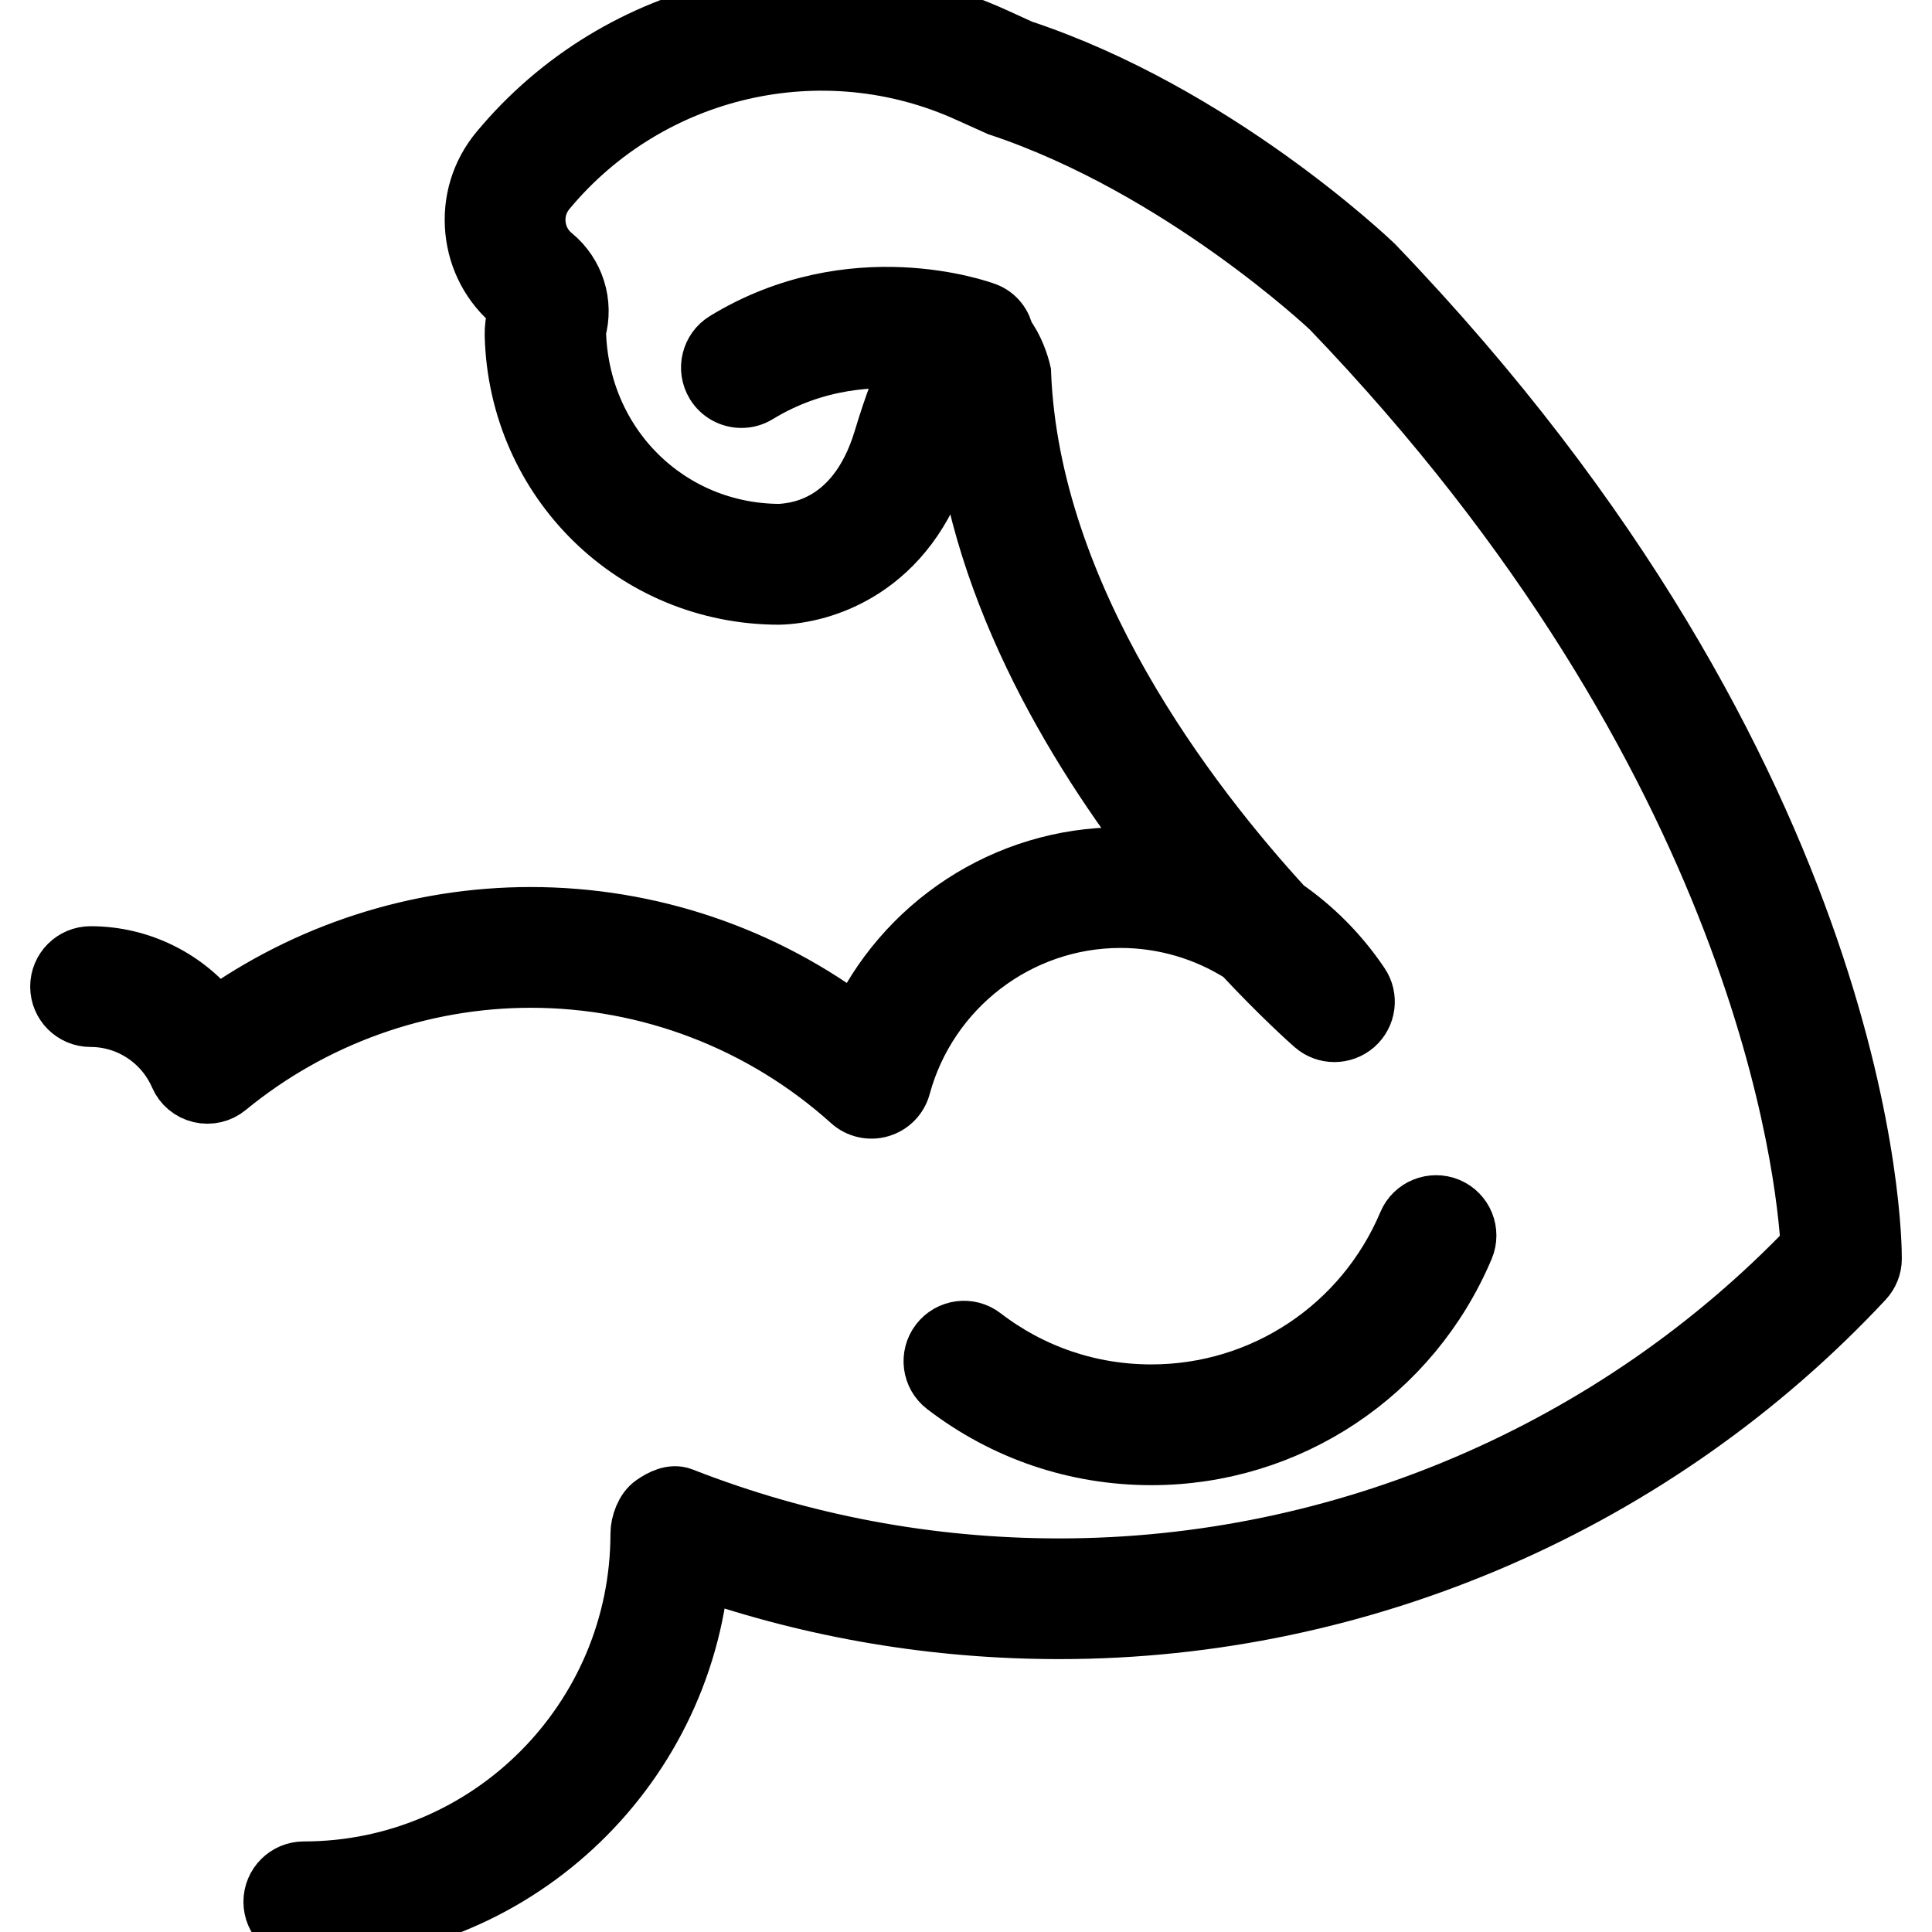
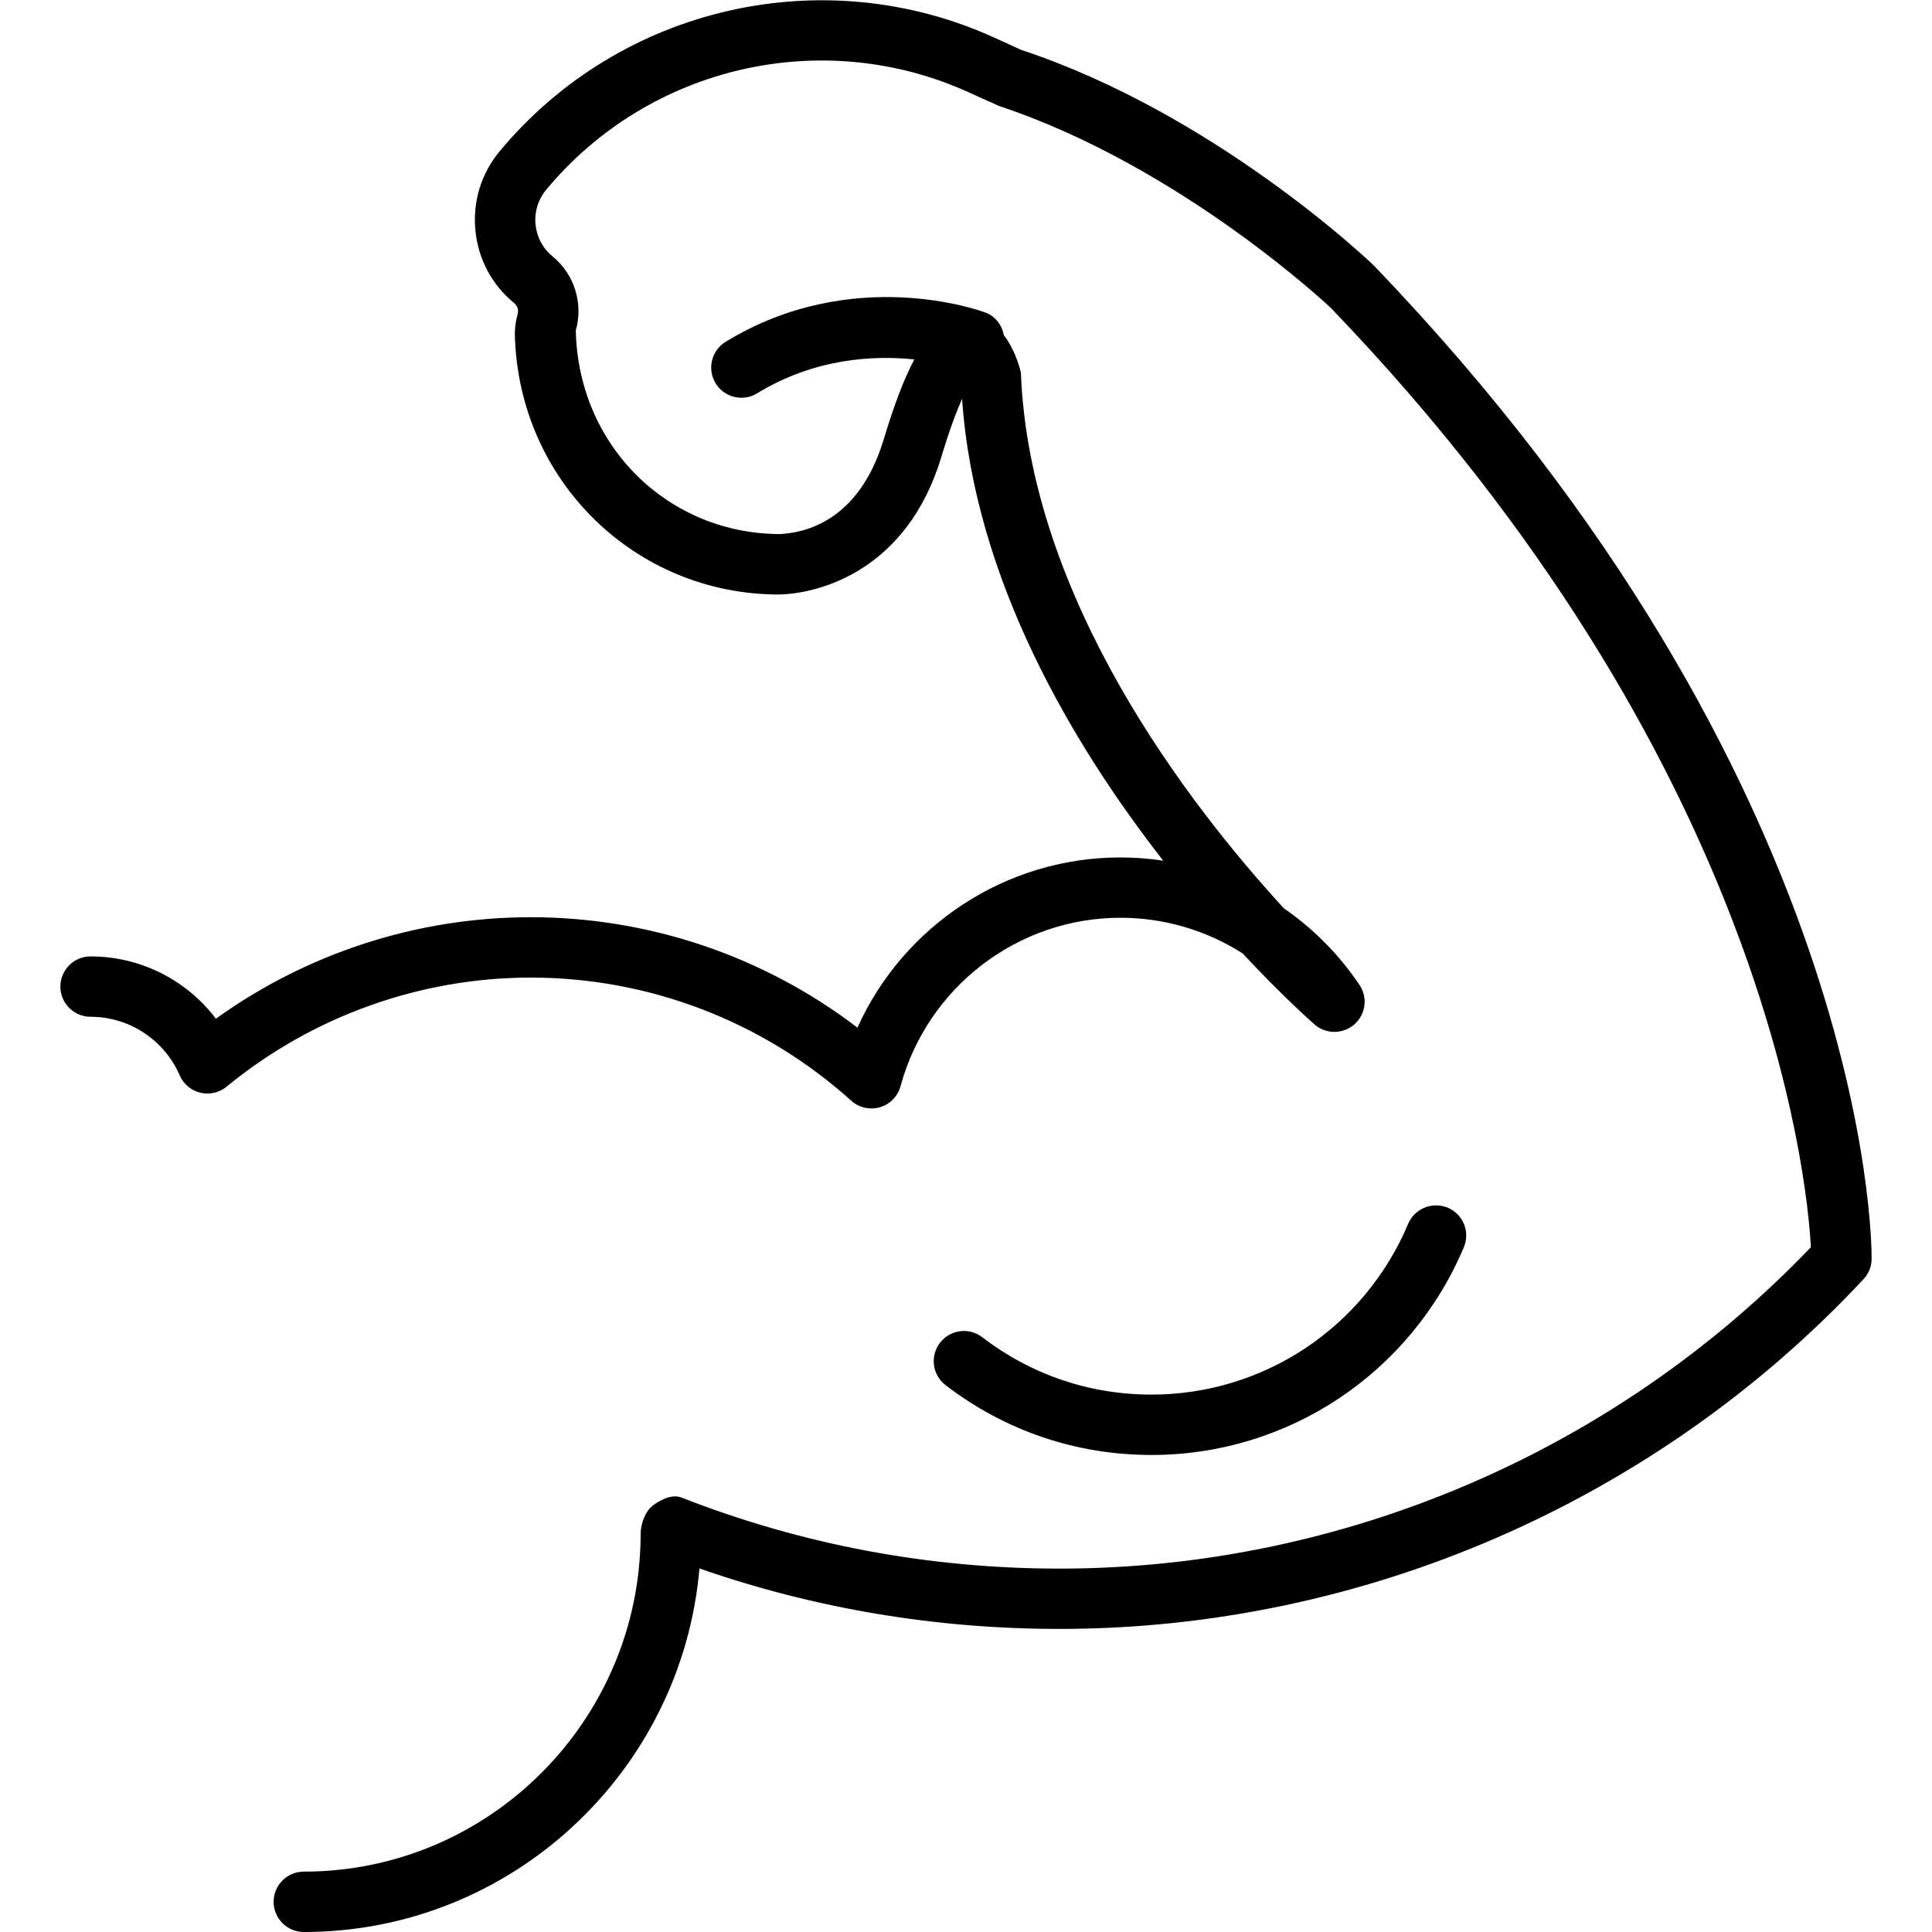
- <svg xmlns="http://www.w3.org/2000/svg" version="1.1" id="Layer_1" width="28px" height="28px" viewBox="0 0 30 32" enable-background="new 0 0 30 32" xml:space="preserve" fill="#000000" data-darkreader-inline-fill="" style="--darkreader-inline-fill: #000000; --darkreader-inline-stroke: #e8e6e3;" stroke="#000000" data-darkreader-inline-stroke="" transform="rotate(0)">
+ <svg xmlns="http://www.w3.org/2000/svg" version="1.1" id="Layer_1" width="28px" height="28px" viewBox="0 0 30 32" enable-background="new 0 0 30 32" xml:space="preserve" fill="currentColor">
  <g id="SVGRepo_bgCarrier" stroke-width="0" />
-   <g id="SVGRepo_tracerCarrier" stroke-linecap="round" stroke-linejoin="round" stroke="#000000" stroke-width="0.18" data-darkreader-inline-stroke="" style="--darkreader-inline-stroke: #e8e6e3;" />
+   <g id="SVGRepo_tracerCarrier" stroke-linecap="round" stroke-linejoin="round" stroke="currentColor" stroke-width="0.18" />
  <g id="SVGRepo_iconCarrier">
    <g>
-       <path fill="#000000" d="M23.246,20.658c0.107-0.255-0.012-0.548-0.267-0.655c-0.253-0.104-0.548,0.012-0.655,0.267 c-0.725,1.719-2.395,2.829-4.253,2.829c-1.023,0-1.992-0.329-2.801-0.95c-0.219-0.17-0.533-0.126-0.701,0.092 c-0.168,0.22-0.127,0.533,0.092,0.701c0.986,0.757,2.166,1.157,3.411,1.157C20.333,24.099,22.364,22.748,23.246,20.658z" data-darkreader-inline-fill="" style="--darkreader-inline-fill: #000000;" />
-       <path fill="#000000" d="M21.751,4.394c-0.106-0.102-2.649-2.513-5.84-3.569l-0.434-0.198c-2.836-1.295-6.209-0.522-8.202,1.88 C6.97,2.874,6.828,3.339,6.874,3.815C6.92,4.291,7.148,4.719,7.517,5.021C7.57,5.064,7.593,5.136,7.574,5.202 C7.541,5.318,7.525,5.436,7.528,5.553c0.062,2.408,1.993,4.294,4.375,4.294h0c0.692-0.016,2.126-0.412,2.689-2.279 c0.135-0.45,0.251-0.756,0.343-0.962c0.207,3.003,1.843,5.742,3.332,7.65c-0.234-0.036-0.472-0.054-0.712-0.054 c-1.894,0-3.591,1.128-4.353,2.819c-1.552-1.185-3.448-1.829-5.414-1.829c-1.87,0-3.7,0.593-5.212,1.681 C2.09,16.231,1.326,15.841,0.5,15.841c-0.276,0-0.5,0.224-0.5,0.5s0.224,0.5,0.5,0.5c0.64,0,1.22,0.381,1.477,0.971 c0.062,0.145,0.189,0.25,0.342,0.287c0.152,0.035,0.313,0,0.435-0.101c1.416-1.164,3.204-1.806,5.037-1.806 c1.963,0,3.848,0.725,5.308,2.039c0.129,0.117,0.311,0.157,0.476,0.108c0.167-0.049,0.296-0.181,0.341-0.349 c0.447-1.642,1.944-2.789,3.642-2.789c0.728,0,1.427,0.21,2.023,0.59c0.653,0.7,1.127,1.12,1.192,1.177 c0.188,0.165,0.471,0.164,0.66-0.001c0.188-0.166,0.225-0.446,0.084-0.654c-0.34-0.506-0.767-0.934-1.253-1.269 c-1.579-1.721-4.212-5.134-4.355-8.873c-0.028-0.121-0.11-0.396-0.281-0.617c-0.031-0.166-0.138-0.315-0.308-0.378 c-0.089-0.033-2.201-0.797-4.301,0.485c-0.235,0.144-0.31,0.451-0.166,0.688c0.094,0.154,0.259,0.239,0.427,0.239 c0.089,0,0.179-0.023,0.26-0.073c0.963-0.588,1.938-0.63,2.604-0.562c-0.17,0.32-0.335,0.753-0.507,1.325 c-0.466,1.545-1.563,1.55-1.711,1.568c-1.856,0-3.349-1.458-3.389-3.372c0.127-0.449-0.023-0.931-0.385-1.228 c-0.162-0.132-0.262-0.32-0.282-0.528C7.849,3.51,7.912,3.306,8.045,3.145c1.706-2.057,4.59-2.72,7.017-1.608l0.484,0.218 c3.022,1.003,5.49,3.339,5.5,3.348c7.183,7.477,7.881,14.339,7.948,15.554c-3.24,3.386-7.764,5.324-12.445,5.324 c-2.16,0-4.266-0.396-6.259-1.176c-0.153-0.06-0.327,0.025-0.462,0.12c-0.137,0.093-0.217,0.314-0.217,0.479 C9.609,28.489,7.107,31,4.032,31c-0.276,0-0.5,0.224-0.5,0.5s0.224,0.5,0.5,0.5c3.434,0,6.261-2.652,6.553-6.021 c1.913,0.665,3.916,1.001,5.963,1.001c5.026,0,9.88-2.111,13.317-5.792C29.951,21.096,30,20.976,30,20.85 C30.002,20.53,29.95,12.928,21.751,4.394z" data-darkreader-inline-fill="" style="--darkreader-inline-fill: #000000;" />
+       <path d="M23.246,20.658c0.107-0.255-0.012-0.548-0.267-0.655c-0.253-0.104-0.548,0.012-0.655,0.267 c-0.725,1.719-2.395,2.829-4.253,2.829c-1.023,0-1.992-0.329-2.801-0.95c-0.219-0.17-0.533-0.126-0.701,0.092 c-0.168,0.22-0.127,0.533,0.092,0.701c0.986,0.757,2.166,1.157,3.411,1.157C20.333,24.099,22.364,22.748,23.246,20.658z" />
+       <path d="M21.751,4.394c-0.106-0.102-2.649-2.513-5.84-3.569l-0.434-0.198c-2.836-1.295-6.209-0.522-8.202,1.88 C6.97,2.874,6.828,3.339,6.874,3.815C6.92,4.291,7.148,4.719,7.517,5.021C7.57,5.064,7.593,5.136,7.574,5.202 C7.541,5.318,7.525,5.436,7.528,5.553c0.062,2.408,1.993,4.294,4.375,4.294h0c0.692-0.016,2.126-0.412,2.689-2.279 c0.135-0.45,0.251-0.756,0.343-0.962c0.207,3.003,1.843,5.742,3.332,7.65c-0.234-0.036-0.472-0.054-0.712-0.054 c-1.894,0-3.591,1.128-4.353,2.819c-1.552-1.185-3.448-1.829-5.414-1.829c-1.87,0-3.7,0.593-5.212,1.681 C2.09,16.231,1.326,15.841,0.5,15.841c-0.276,0-0.5,0.224-0.5,0.5s0.224,0.5,0.5,0.5c0.64,0,1.22,0.381,1.477,0.971 c0.062,0.145,0.189,0.25,0.342,0.287c0.152,0.035,0.313,0,0.435-0.101c1.416-1.164,3.204-1.806,5.037-1.806 c1.963,0,3.848,0.725,5.308,2.039c0.129,0.117,0.311,0.157,0.476,0.108c0.167-0.049,0.296-0.181,0.341-0.349 c0.447-1.642,1.944-2.789,3.642-2.789c0.728,0,1.427,0.21,2.023,0.59c0.653,0.7,1.127,1.12,1.192,1.177 c0.188,0.165,0.471,0.164,0.66-0.001c0.188-0.166,0.225-0.446,0.084-0.654c-0.34-0.506-0.767-0.934-1.253-1.269 c-1.579-1.721-4.212-5.134-4.355-8.873c-0.028-0.121-0.11-0.396-0.281-0.617c-0.031-0.166-0.138-0.315-0.308-0.378 c-0.089-0.033-2.201-0.797-4.301,0.485c-0.235,0.144-0.31,0.451-0.166,0.688c0.094,0.154,0.259,0.239,0.427,0.239 c0.089,0,0.179-0.023,0.26-0.073c0.963-0.588,1.938-0.63,2.604-0.562c-0.17,0.32-0.335,0.753-0.507,1.325 c-0.466,1.545-1.563,1.55-1.711,1.568c-1.856,0-3.349-1.458-3.389-3.372c0.127-0.449-0.023-0.931-0.385-1.228 c-0.162-0.132-0.262-0.32-0.282-0.528C7.849,3.51,7.912,3.306,8.045,3.145c1.706-2.057,4.59-2.72,7.017-1.608l0.484,0.218 c3.022,1.003,5.49,3.339,5.5,3.348c7.183,7.477,7.881,14.339,7.948,15.554c-3.24,3.386-7.764,5.324-12.445,5.324 c-2.16,0-4.266-0.396-6.259-1.176c-0.153-0.06-0.327,0.025-0.462,0.12c-0.137,0.093-0.217,0.314-0.217,0.479 C9.609,28.489,7.107,31,4.032,31c-0.276,0-0.5,0.224-0.5,0.5s0.224,0.5,0.5,0.5c3.434,0,6.261-2.652,6.553-6.021 c1.913,0.665,3.916,1.001,5.963,1.001c5.026,0,9.88-2.111,13.317-5.792C29.951,21.096,30,20.976,30,20.85 C30.002,20.53,29.95,12.928,21.751,4.394z" />
    </g>
  </g>
</svg>
